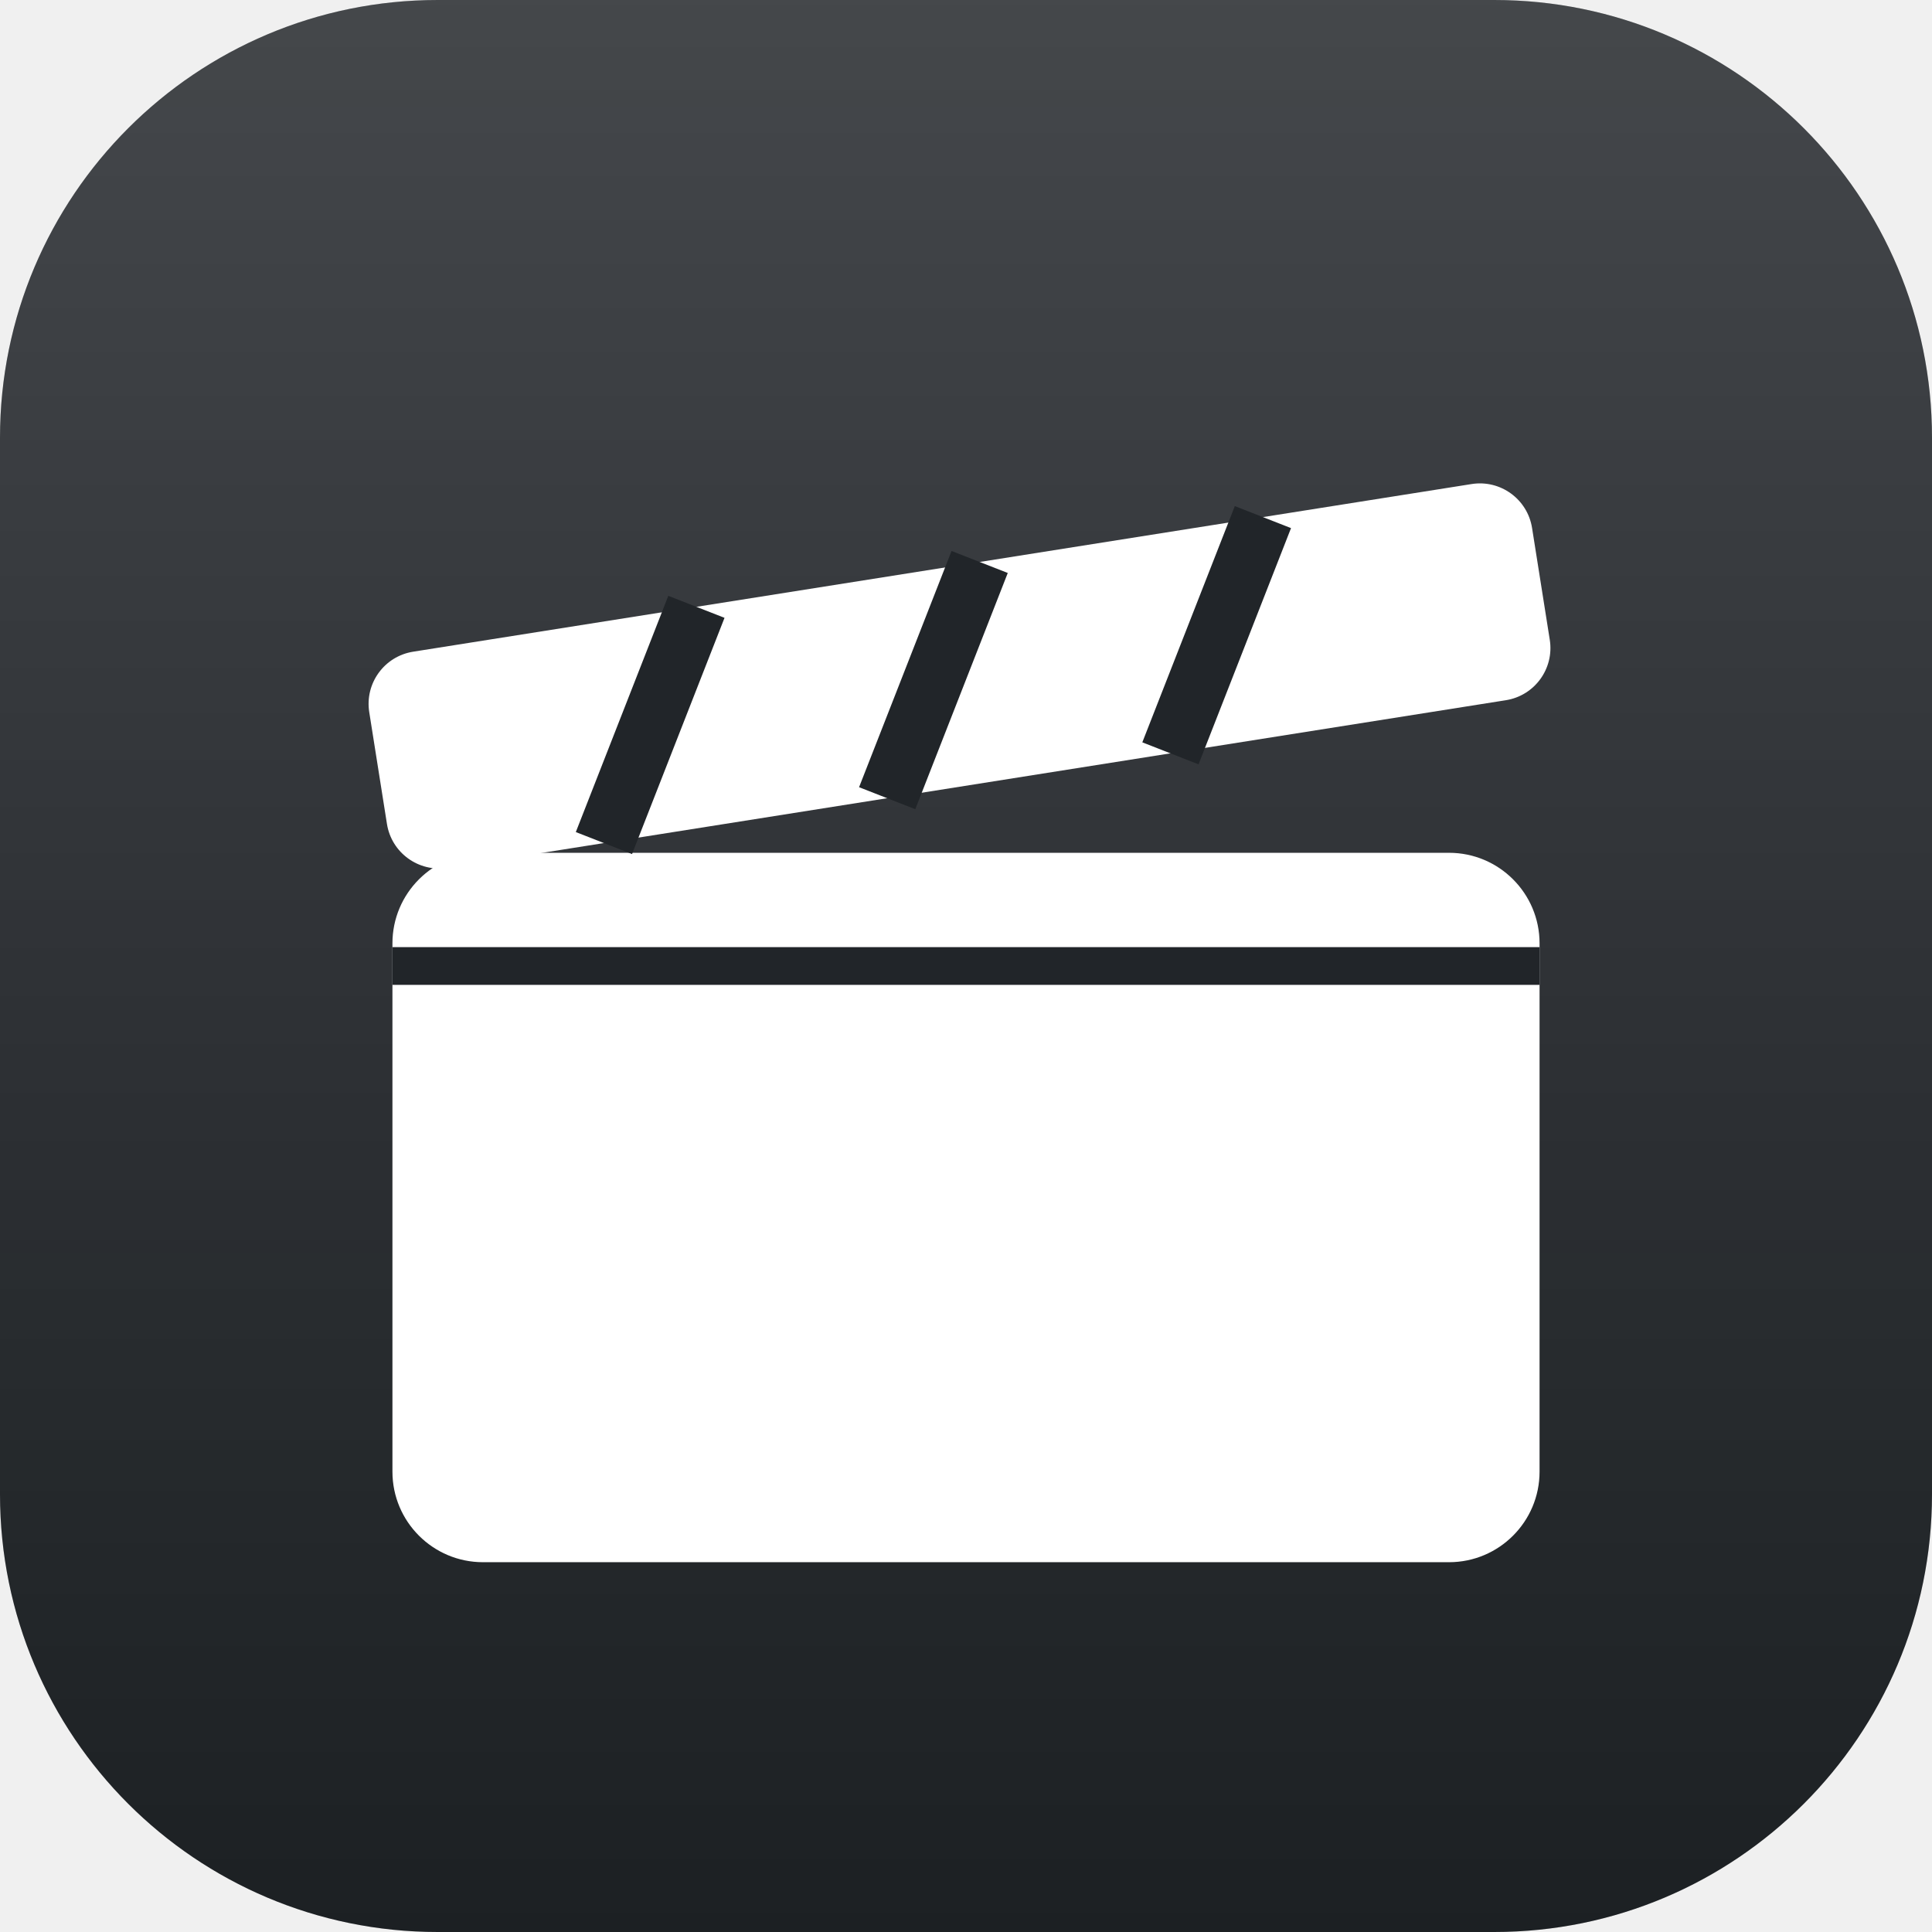
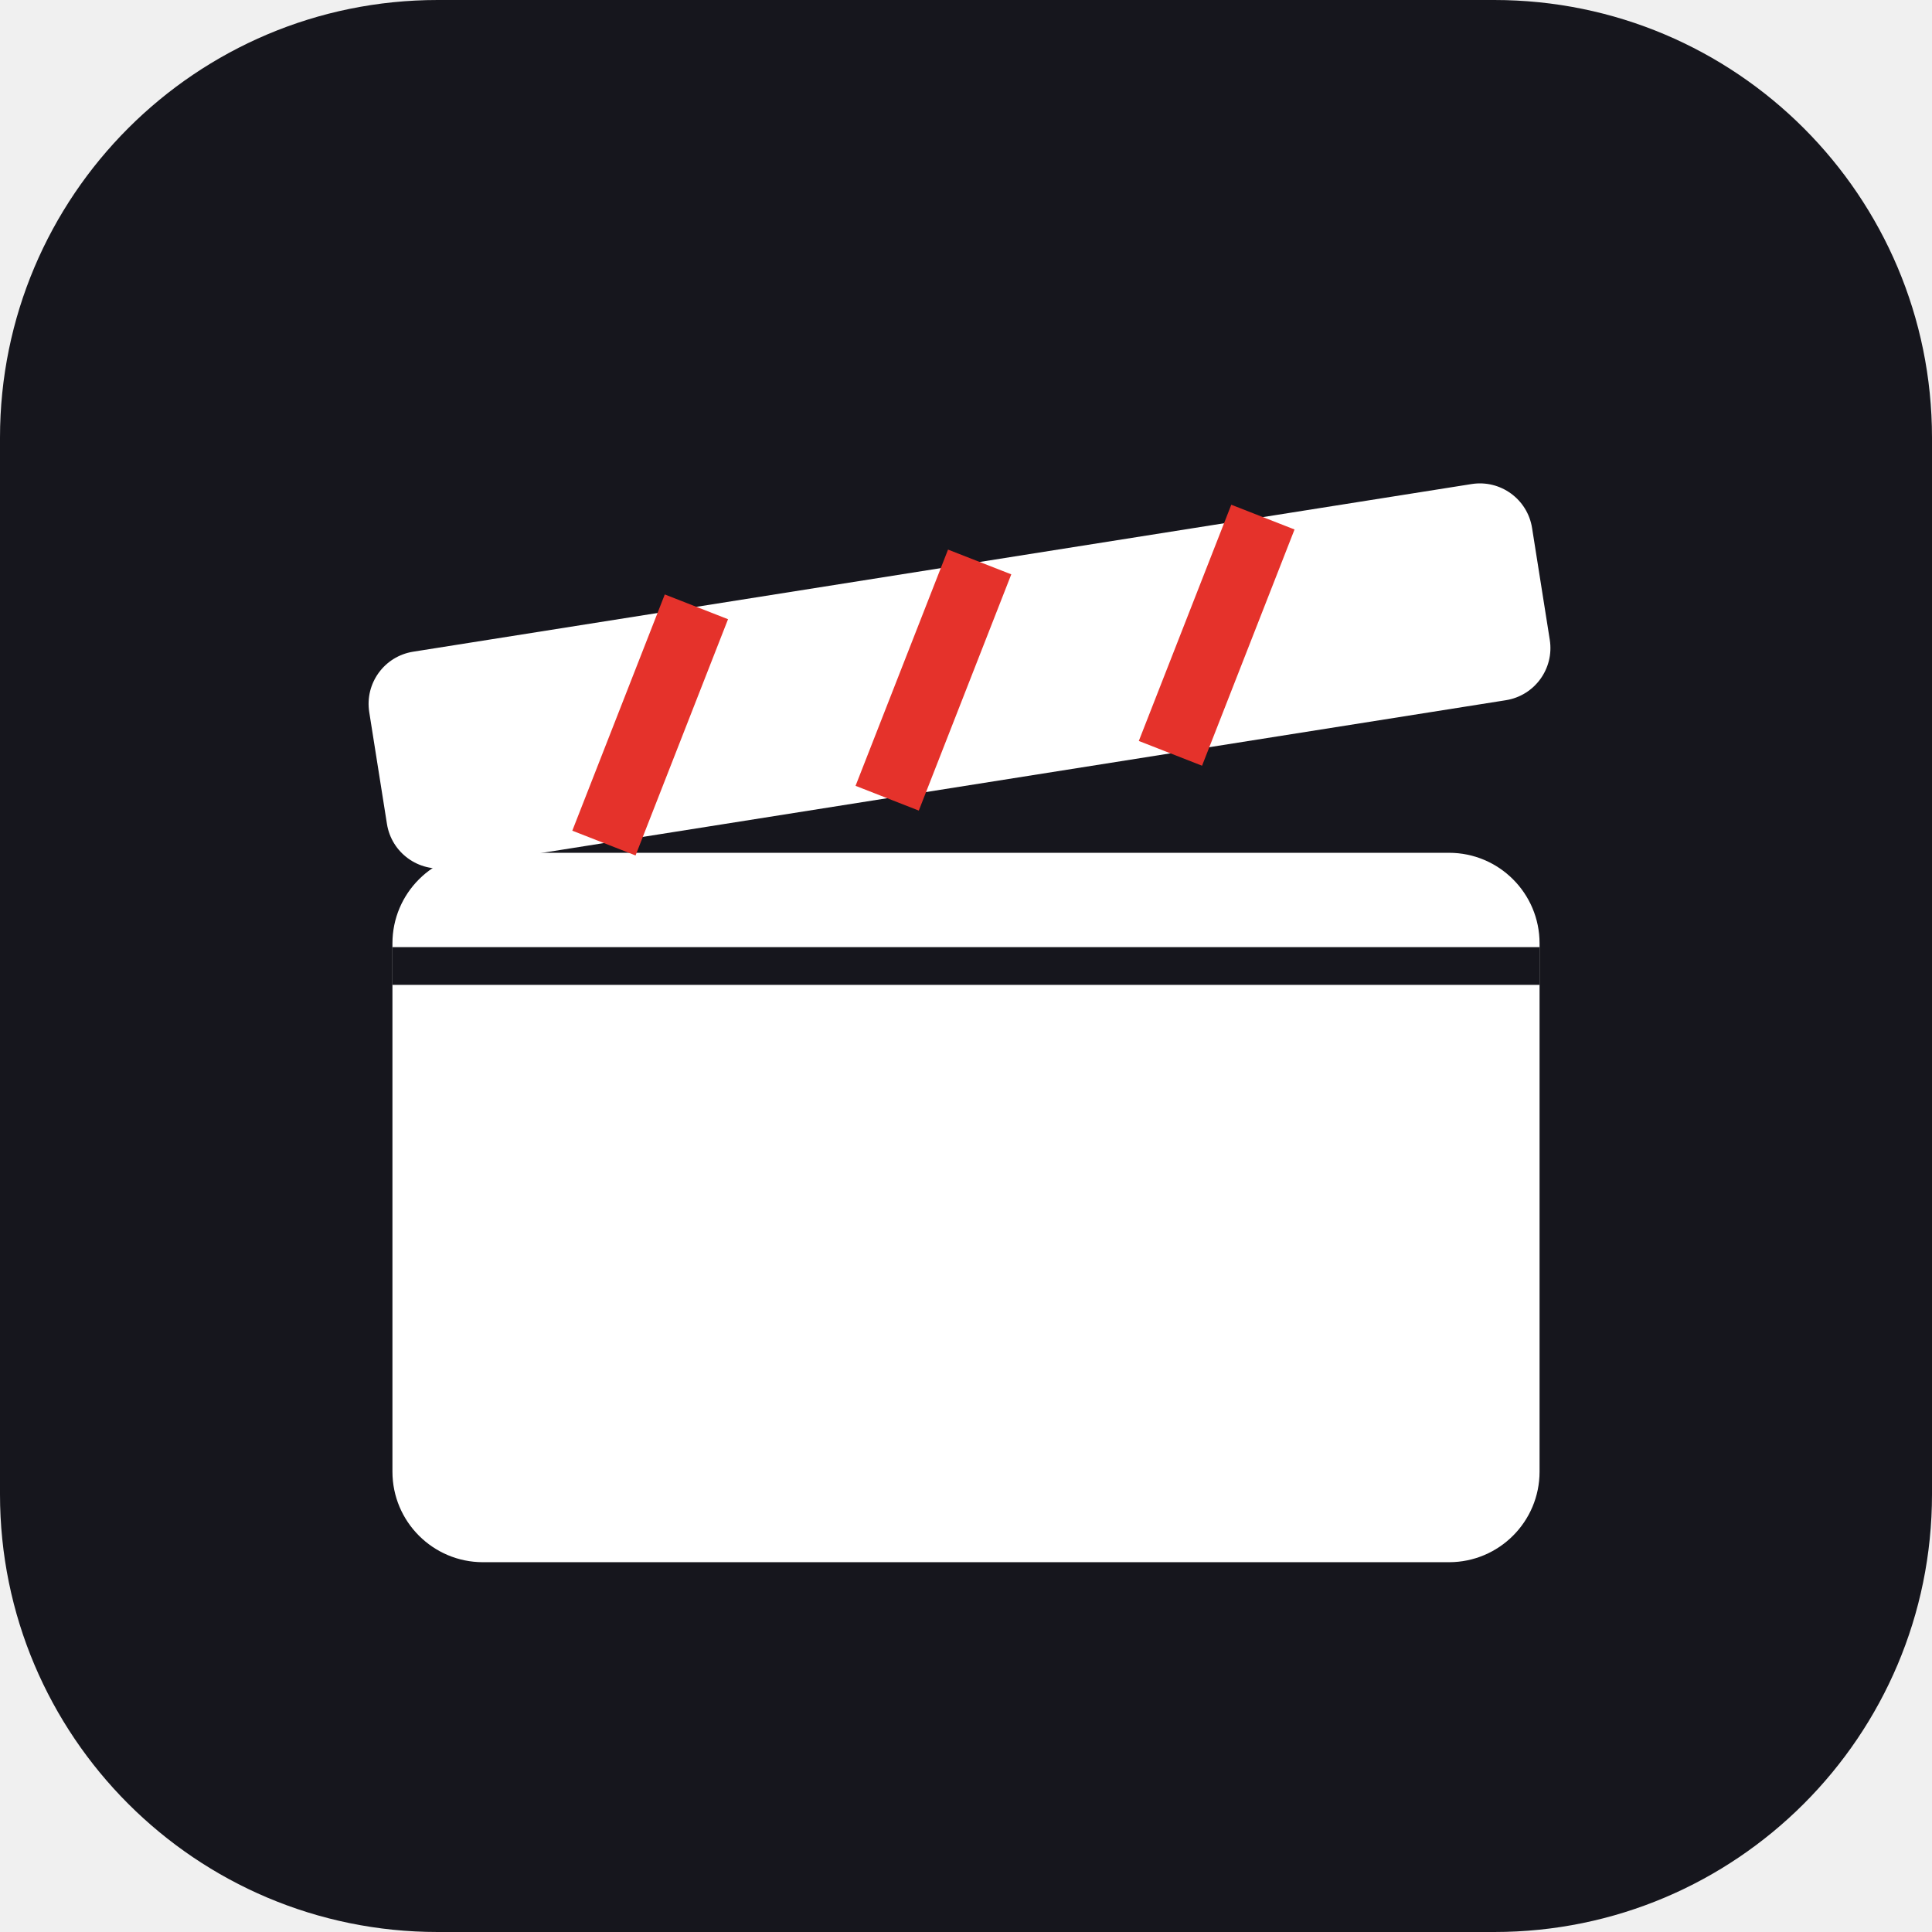
<svg xmlns="http://www.w3.org/2000/svg" viewBox="0 0 512 512" width="512" height="512" role="img" aria-label="la-claqueta">
-   <defs>
-     <linearGradient id="g" x1="0" y1="0" x2="0" y2="1">
-       <stop offset="0" stop-color="#fff" stop-opacity=".16" />
-       <stop offset="1" stop-color="#000" stop-opacity=".14" />
-     </linearGradient>
-   </defs>
-   <rect width="512" height="512" rx="116" fill="#212529" />
-   <rect width="512" height="512" rx="116" fill="url(#g)" />
+   <rect width="512" height="512" rx="116" fill="#16161D" />
  <rect x="104" y="226" width="304" height="188" rx="24" fill="#FFFFFF" />
  <g transform="rotate(-9 256 190)">
    <rect x="100" y="150" width="312" height="58" rx="14" fill="#FFFFFF" />
-     <path d="M156 208 L190 150 M232 208 L266 150 M308 208 L342 150" stroke="#212529" stroke-width="16" />
+     <path d="M156 208 L190 150 M232 208 L266 150 M308 208 L342 150" stroke="#E5322B" stroke-width="18" />
  </g>
-   <path d="M104 256 H408" stroke="#212529" stroke-width="10" />
+   <path d="M104 256 H408" stroke="#16161D" stroke-width="10" />
</svg>
